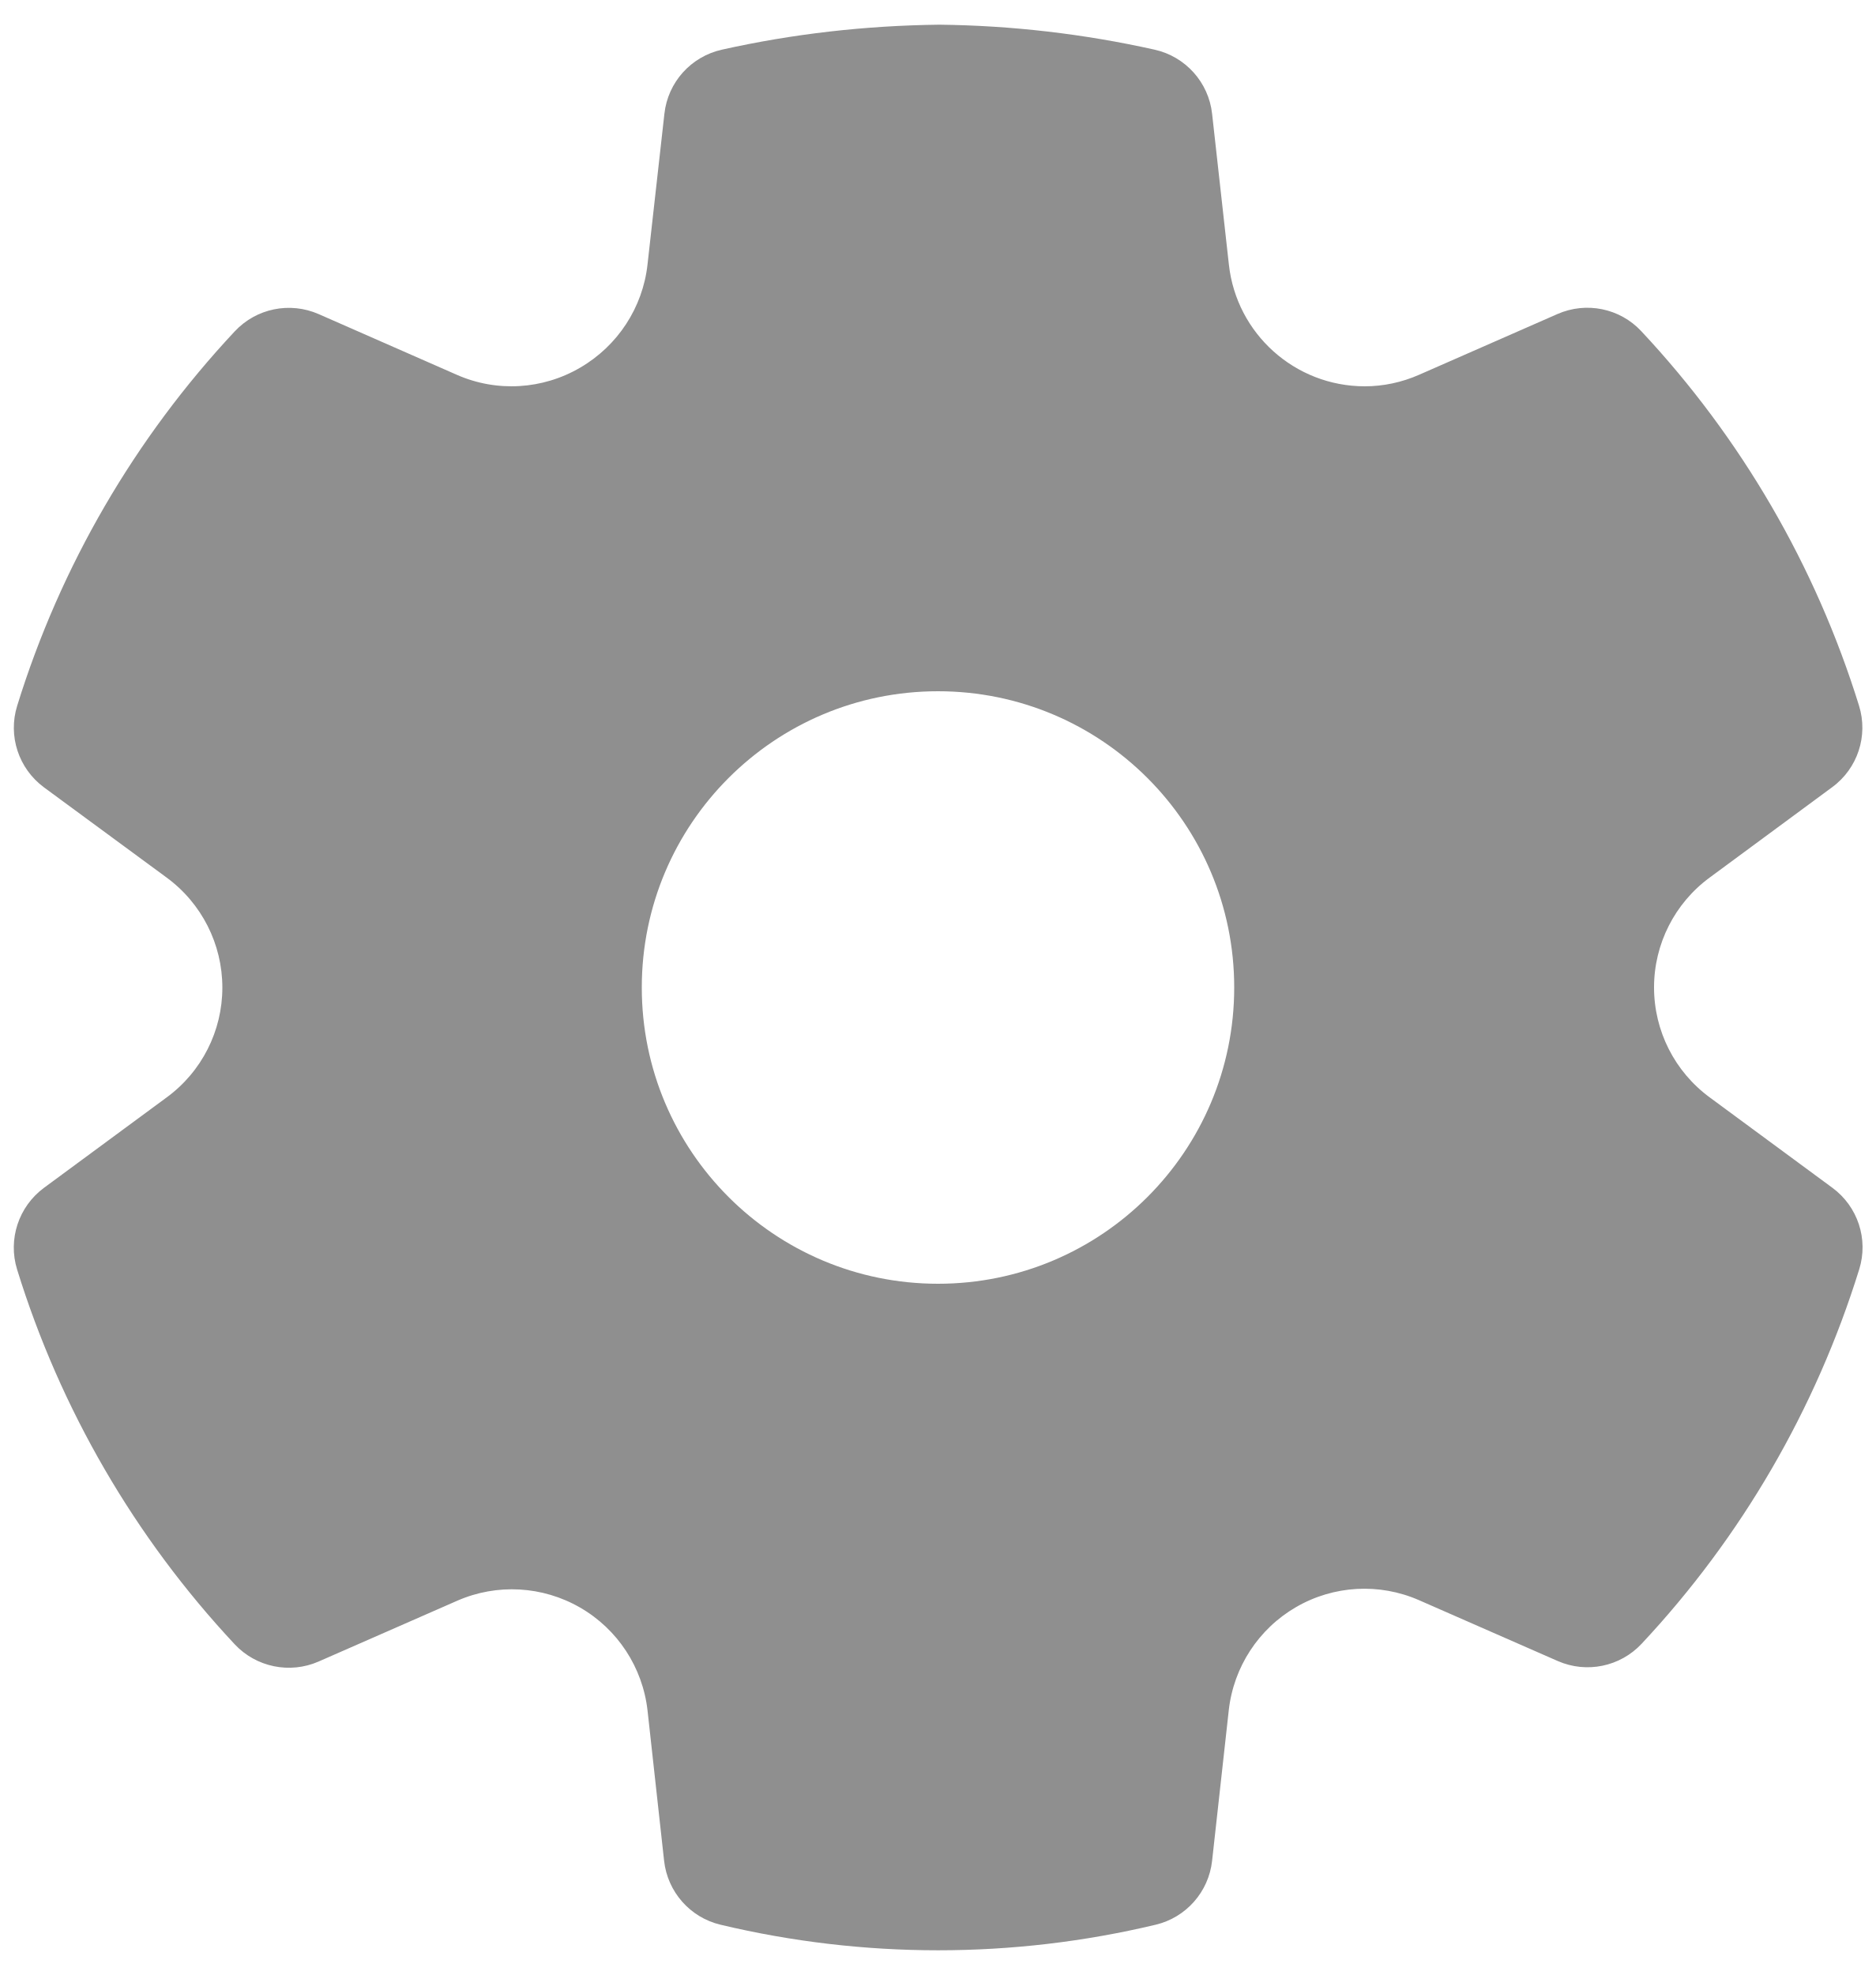
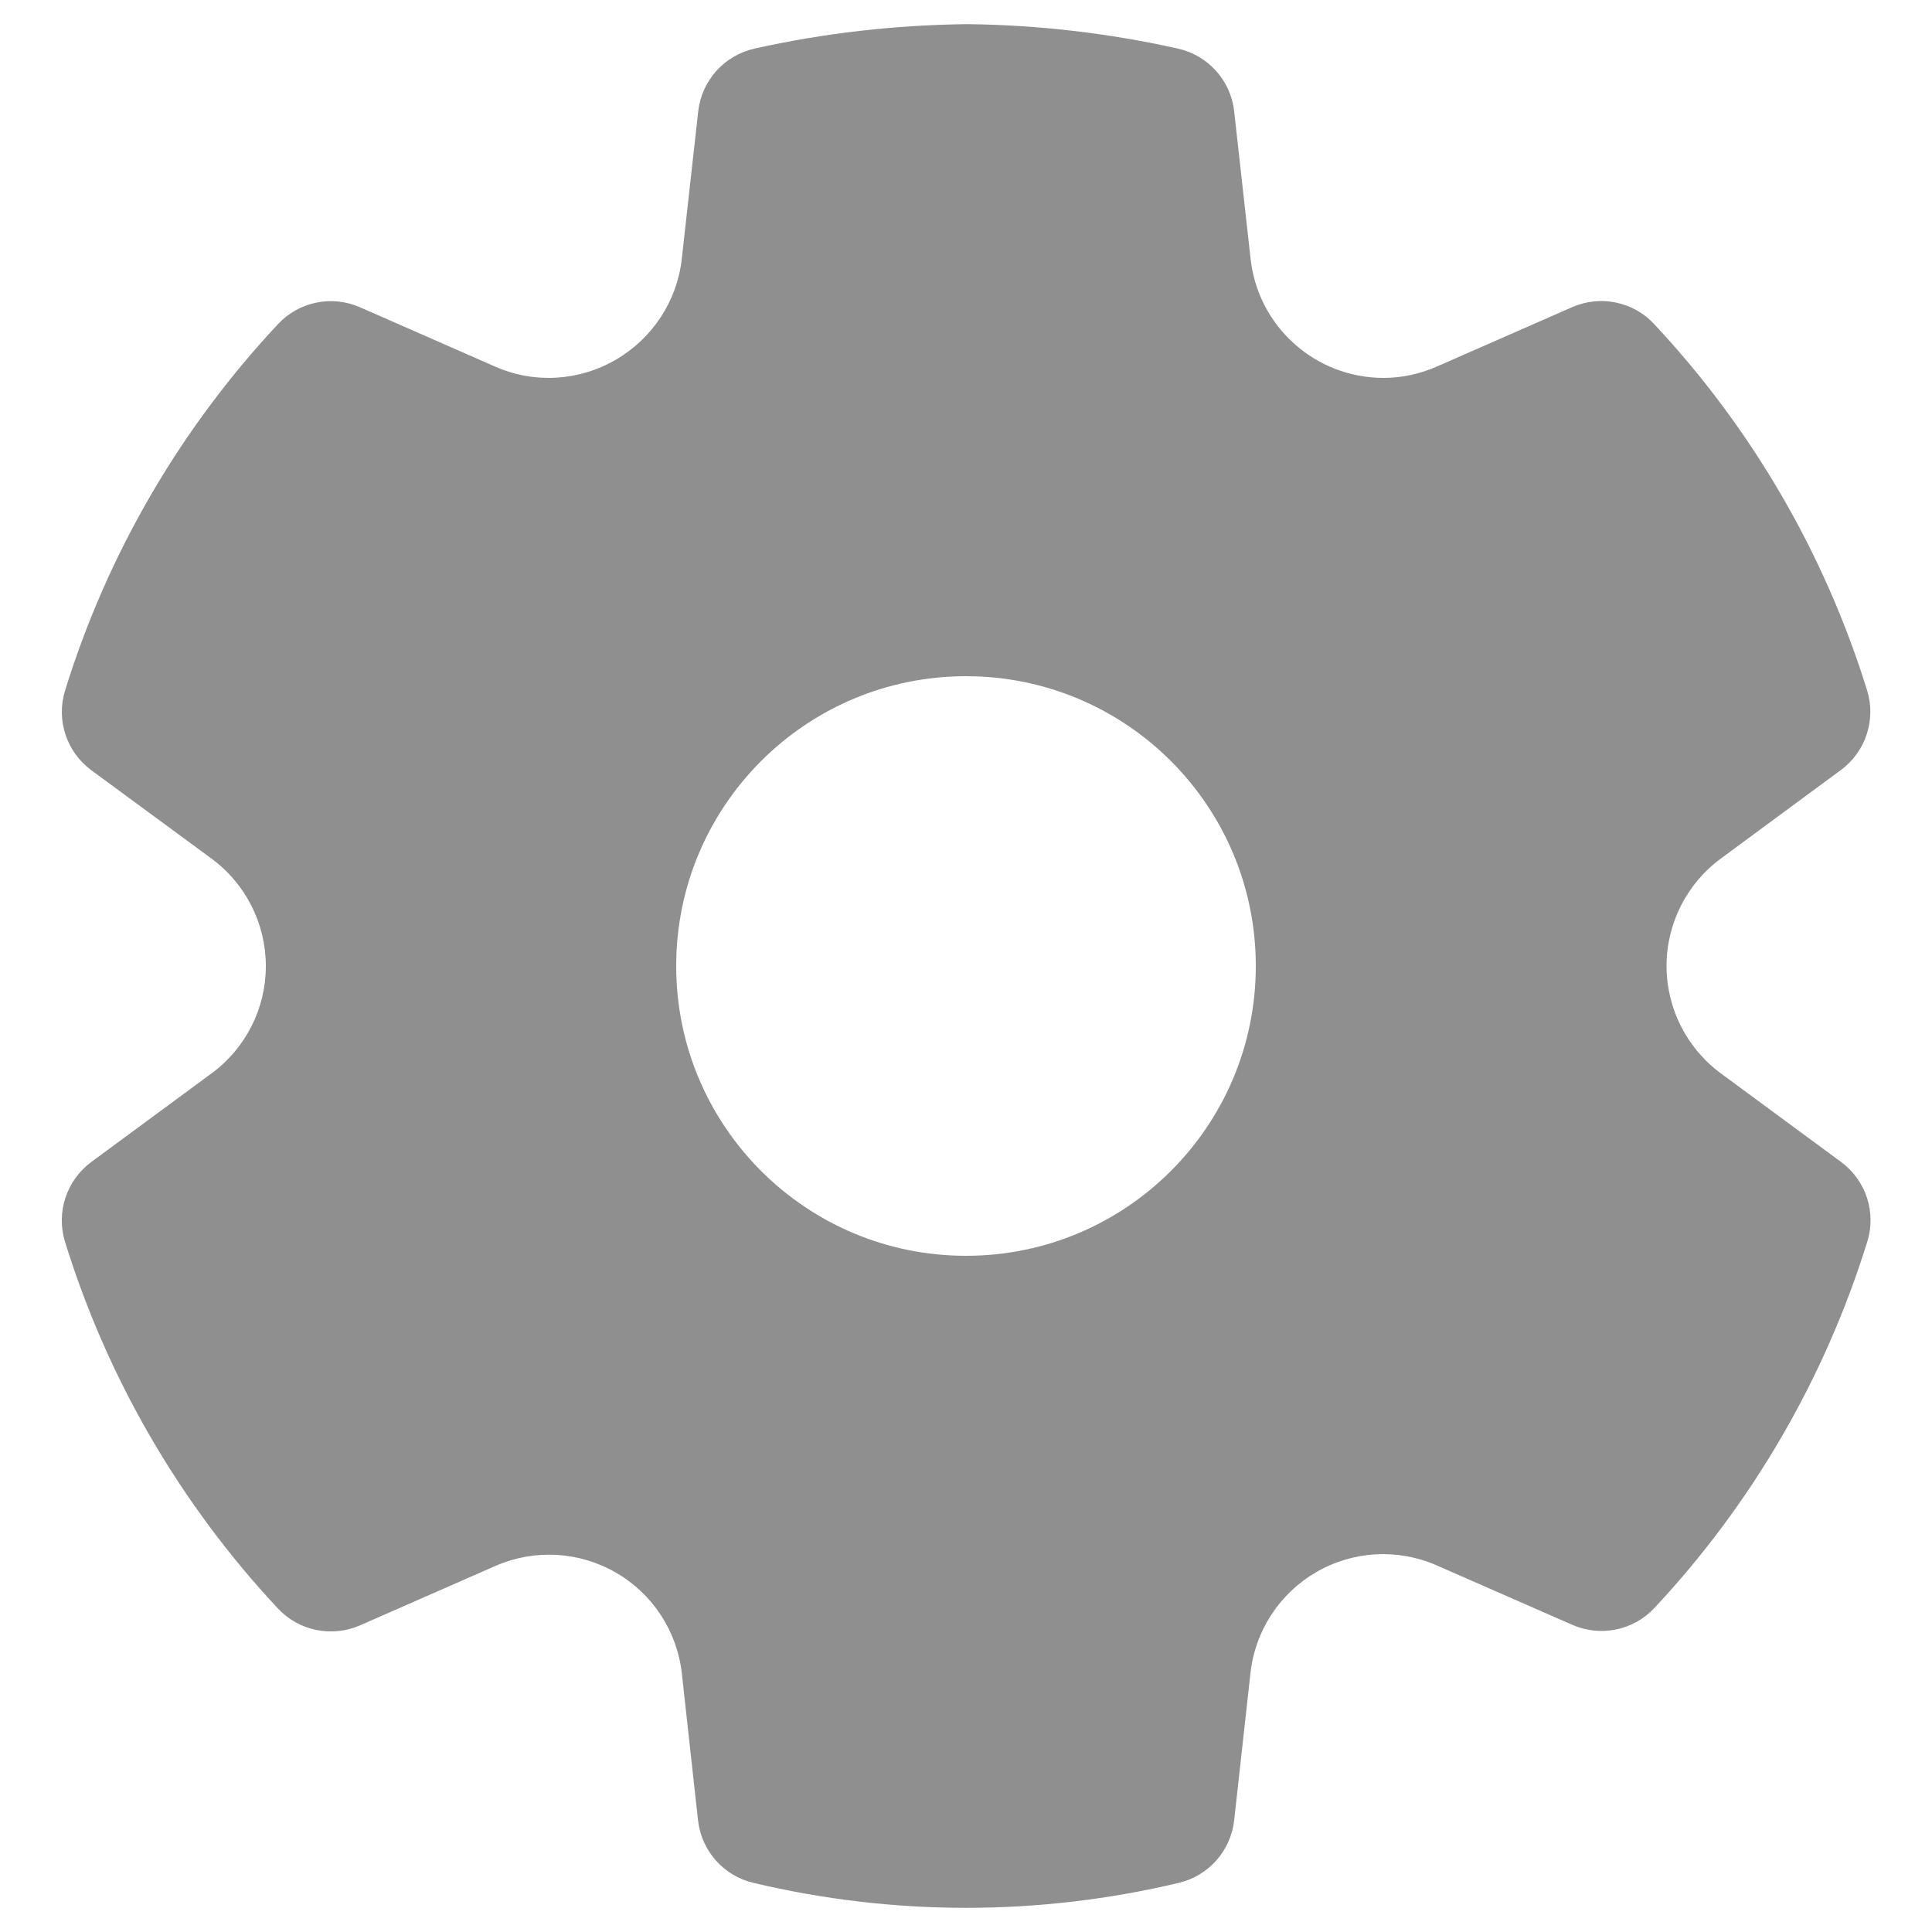
- <svg xmlns="http://www.w3.org/2000/svg" width="19" height="20" viewBox="0 0 19 20" fill="none">
-   <path d="M9.512 0.25C10.246 0.258 10.978 0.343 11.694 0.503C12.007 0.573 12.241 0.834 12.276 1.152L12.446 2.679C12.523 3.38 13.115 3.911 13.821 3.912C14.011 3.912 14.198 3.872 14.373 3.795L15.774 3.18C16.065 3.052 16.406 3.121 16.623 3.354C17.635 4.435 18.389 5.731 18.828 7.146C18.923 7.451 18.814 7.782 18.557 7.971L17.315 8.887C16.961 9.147 16.752 9.56 16.752 9.999C16.752 10.439 16.961 10.852 17.316 11.113L18.558 12.028C18.816 12.218 18.925 12.549 18.83 12.854C18.391 14.268 17.638 15.565 16.626 16.646C16.409 16.878 16.069 16.948 15.778 16.821L14.371 16.204C13.969 16.028 13.507 16.054 13.127 16.274C12.747 16.494 12.494 16.881 12.445 17.318L12.276 18.844C12.241 19.159 12.012 19.418 11.704 19.491C10.256 19.836 8.747 19.836 7.298 19.491C6.99 19.418 6.761 19.159 6.726 18.844L6.558 17.32C6.508 16.884 6.255 16.498 5.875 16.279C5.495 16.06 5.034 16.034 4.633 16.209L3.226 16.826C2.935 16.953 2.594 16.883 2.377 16.651C1.365 15.569 0.611 14.271 0.173 12.855C0.079 12.55 0.188 12.219 0.445 12.029L1.688 11.113C2.043 10.853 2.252 10.44 2.252 10.001C2.252 9.561 2.043 9.148 1.688 8.887L0.445 7.973C0.188 7.783 0.079 7.452 0.174 7.147C0.612 5.732 1.366 4.436 2.378 3.355C2.596 3.122 2.936 3.053 3.228 3.181L4.628 3.796C5.031 3.973 5.494 3.946 5.876 3.723C6.256 3.502 6.51 3.114 6.558 2.678L6.729 1.152C6.764 0.833 6.998 0.573 7.311 0.503C8.028 0.343 8.76 0.259 9.512 0.25ZM9.5 7C7.843 7 6.5 8.343 6.5 10C6.5 11.657 7.843 13 9.5 13C11.157 13 12.5 11.657 12.5 10C12.5 8.343 11.157 7 9.5 7Z" fill="#8F8F8F" />
+ <svg xmlns="http://www.w3.org/2000/svg" width="20" height="20" viewBox="0 0 20 20" fill="none">
+   <path d="M10.012 0.25C10.746 0.258 11.477 0.343 12.194 0.503C12.507 0.573 12.741 0.834 12.776 1.152L12.946 2.679C13.023 3.38 13.615 3.911 14.321 3.912C14.511 3.912 14.698 3.872 14.873 3.795L16.274 3.18C16.565 3.052 16.906 3.121 17.123 3.354C18.135 4.435 18.889 5.731 19.328 7.146C19.422 7.451 19.314 7.782 19.057 7.971L17.815 8.887C17.461 9.147 17.252 9.56 17.252 9.999C17.252 10.439 17.461 10.852 17.816 11.113L19.058 12.028C19.316 12.218 19.425 12.549 19.33 12.854C18.891 14.268 18.138 15.565 17.126 16.646C16.909 16.878 16.569 16.948 16.278 16.821L14.871 16.204C14.469 16.028 14.007 16.054 13.627 16.274C13.247 16.494 12.993 16.881 12.945 17.318L12.776 18.844C12.741 19.159 12.512 19.418 12.204 19.491C10.756 19.836 9.247 19.836 7.798 19.491C7.49 19.418 7.261 19.159 7.226 18.844L7.058 17.32C7.008 16.884 6.755 16.498 6.375 16.279C5.995 16.06 5.533 16.034 5.132 16.209L3.726 16.826C3.434 16.953 3.094 16.883 2.877 16.651C1.865 15.569 1.111 14.271 0.673 12.855C0.579 12.55 0.688 12.219 0.945 12.029L2.188 11.113C2.543 10.853 2.752 10.44 2.752 10.001C2.752 9.561 2.543 9.148 2.188 8.887L0.945 7.973C0.688 7.783 0.579 7.452 0.674 7.147C1.112 5.732 1.866 4.436 2.878 3.355C3.096 3.122 3.436 3.053 3.727 3.181L5.128 3.796C5.531 3.973 5.994 3.946 6.376 3.723C6.756 3.502 7.01 3.114 7.058 2.678L7.228 1.152C7.264 0.833 7.498 0.573 7.811 0.503C8.528 0.343 9.26 0.259 10.012 0.25ZM10 7C8.343 7 7 8.343 7 10C7 11.657 8.343 13 10 13C11.657 13 13 11.657 13 10C13 8.343 11.657 7 10 7Z" fill="#8F8F8F" />
</svg>
